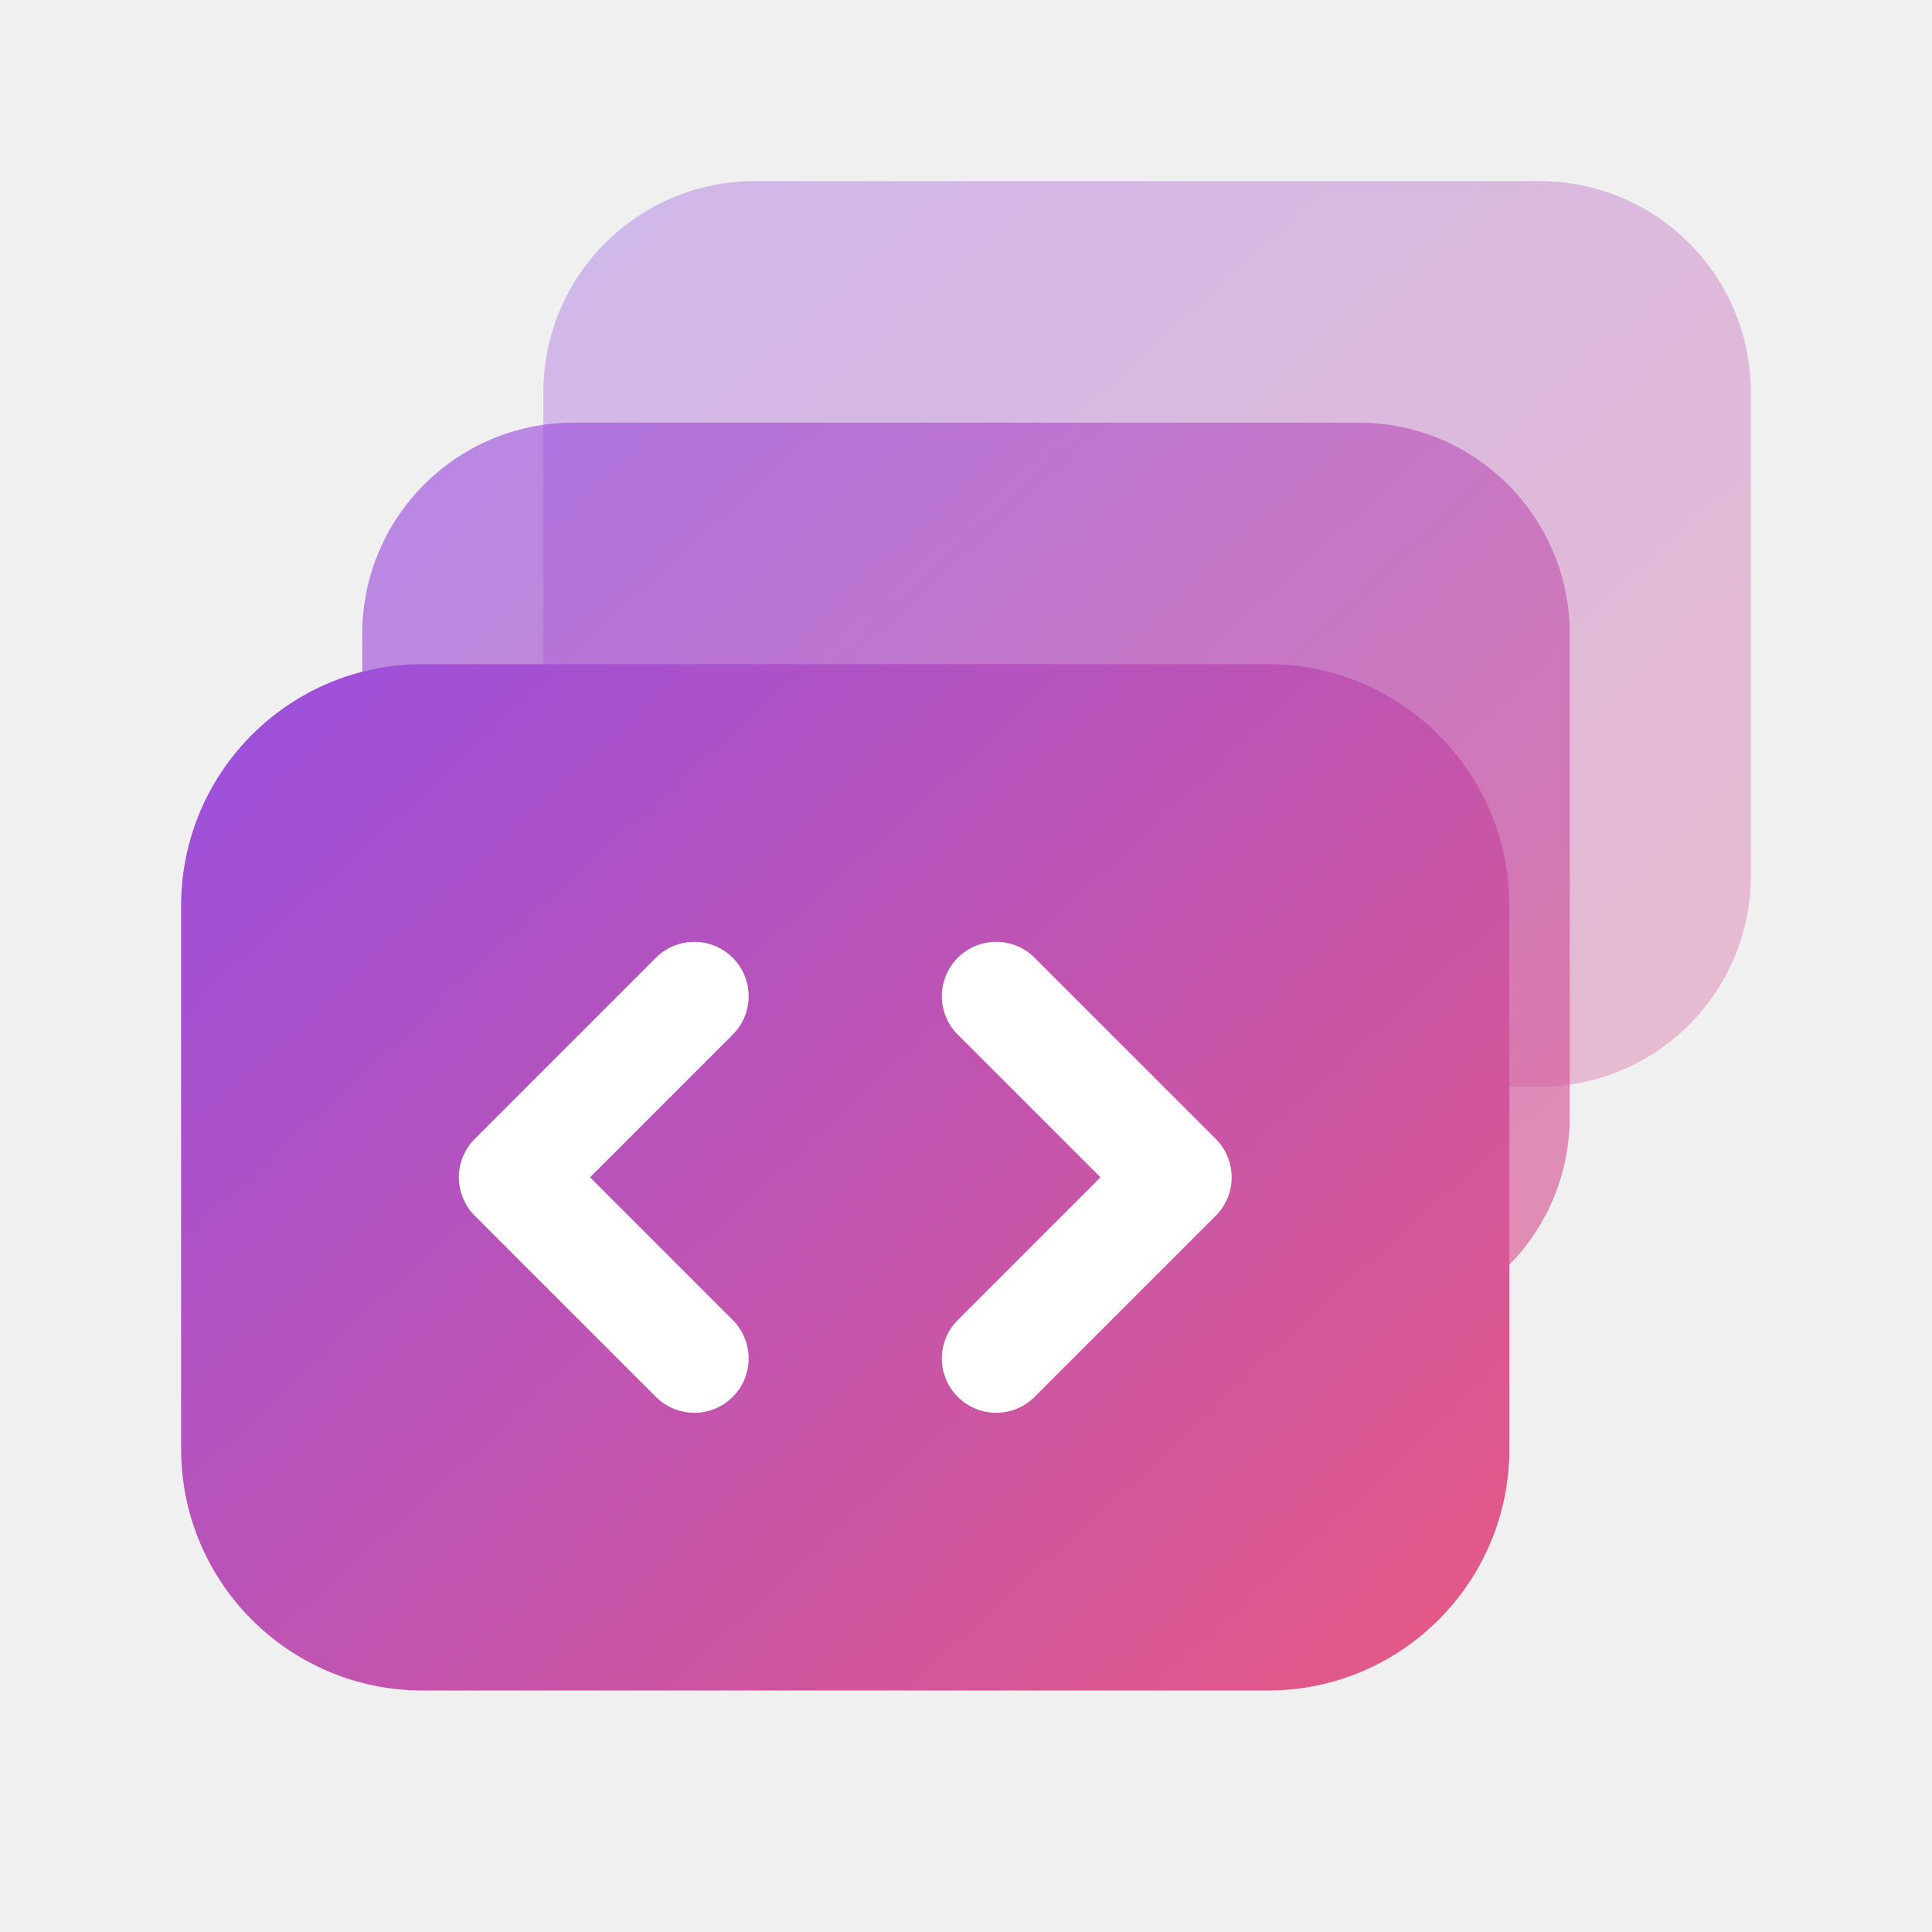
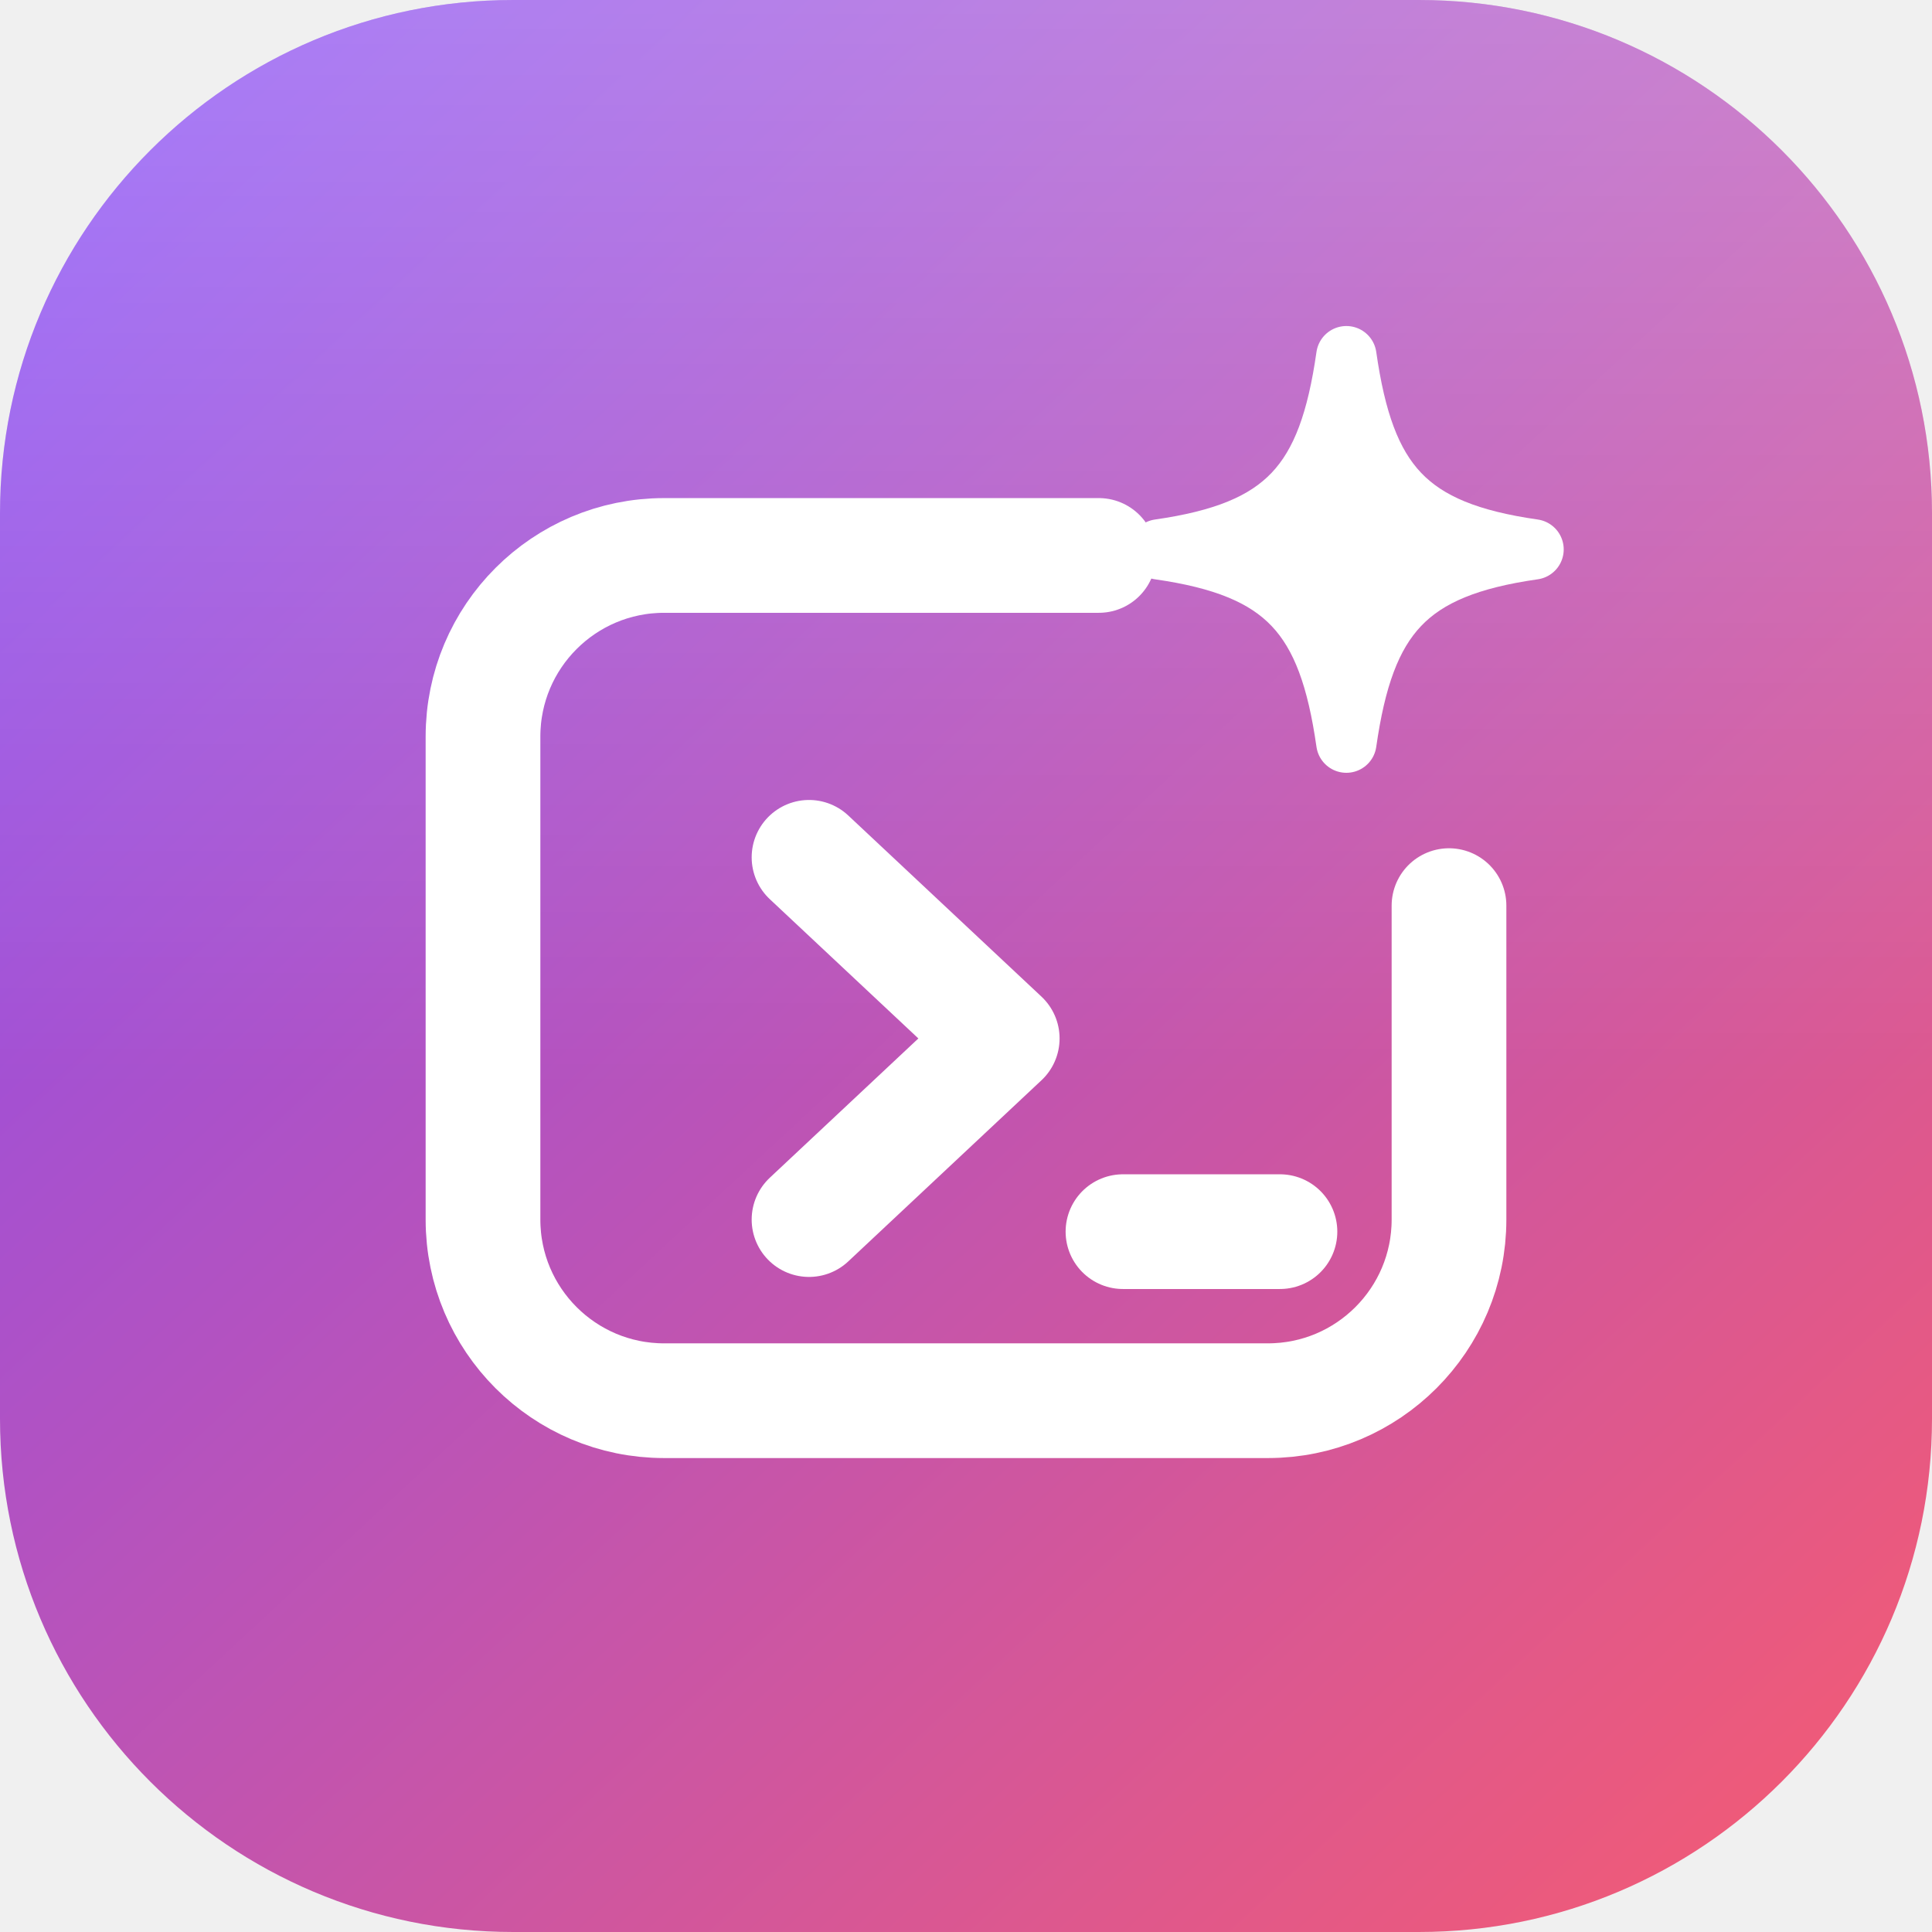
<svg xmlns="http://www.w3.org/2000/svg" viewBox="0 0 32 32" fill="none">
  <defs>
-     <linearGradient id="g" x1="4" y1="3" x2="28" y2="29" gradientUnits="userSpaceOnUse">
+     <linearGradient id="bg" x1="3" y1="2" x2="29" y2="30" gradientUnits="userSpaceOnUse">
      <stop stop-color="#8b4df0" />
      <stop offset="1" stop-color="#ee5a7a" />
    </linearGradient>
+     <linearGradient id="sheen" x1="16" y1="0" x2="16" y2="18" gradientUnits="userSpaceOnUse">
+       <stop stop-color="#fff" stop-opacity=".28" />
+       <stop offset="1" stop-color="#fff" stop-opacity="0" />
+     </linearGradient>
  </defs>
-   <rect x="9" y="3" width="20" height="15" rx="3.5" fill="url(#g)" opacity=".35" />
-   <rect x="6" y="7" width="20" height="15" rx="3.5" fill="url(#g)" opacity=".65" />
-   <rect x="3" y="11" width="22" height="17" rx="4" fill="url(#g)" />
-   <path d="M11.5 16.5 8.5 19.5l3 3M16.5 16.5l3 3-3 3" stroke="#fff" stroke-width="1.8" stroke-linecap="round" stroke-linejoin="round" />
+   <rect width="32" height="32" rx="8.5" fill="url(#bg)" />
+   <rect width="32" height="32" rx="8.5" fill="url(#sheen)" />
+   <g transform="translate(4 4)" stroke="#fff" stroke-width="1.9" stroke-linecap="round" stroke-linejoin="round">
+     <path d="M14.2 5.2H7A3 3 0 0 0 4 8.2v8a3 3 0 0 0 3 3h10a3 3 0 0 0 3-3V11" />
+     <path d="M9.4 10.2 12.6 13.2 9.4 16.2" />
+     <path d="M14.6 16.4h2.6" />
+     <path d="M18.3 1.9c.3 2.1 1 2.9 3.1 3.2-2.1.3-2.8 1.1-3.1 3.2-.3-2.1-1-2.9-3.1-3.2 2.1-.3 2.8-1.1 3.1-3.2Z" fill="#fff" stroke-width="1" />
+   </g>
</svg>
